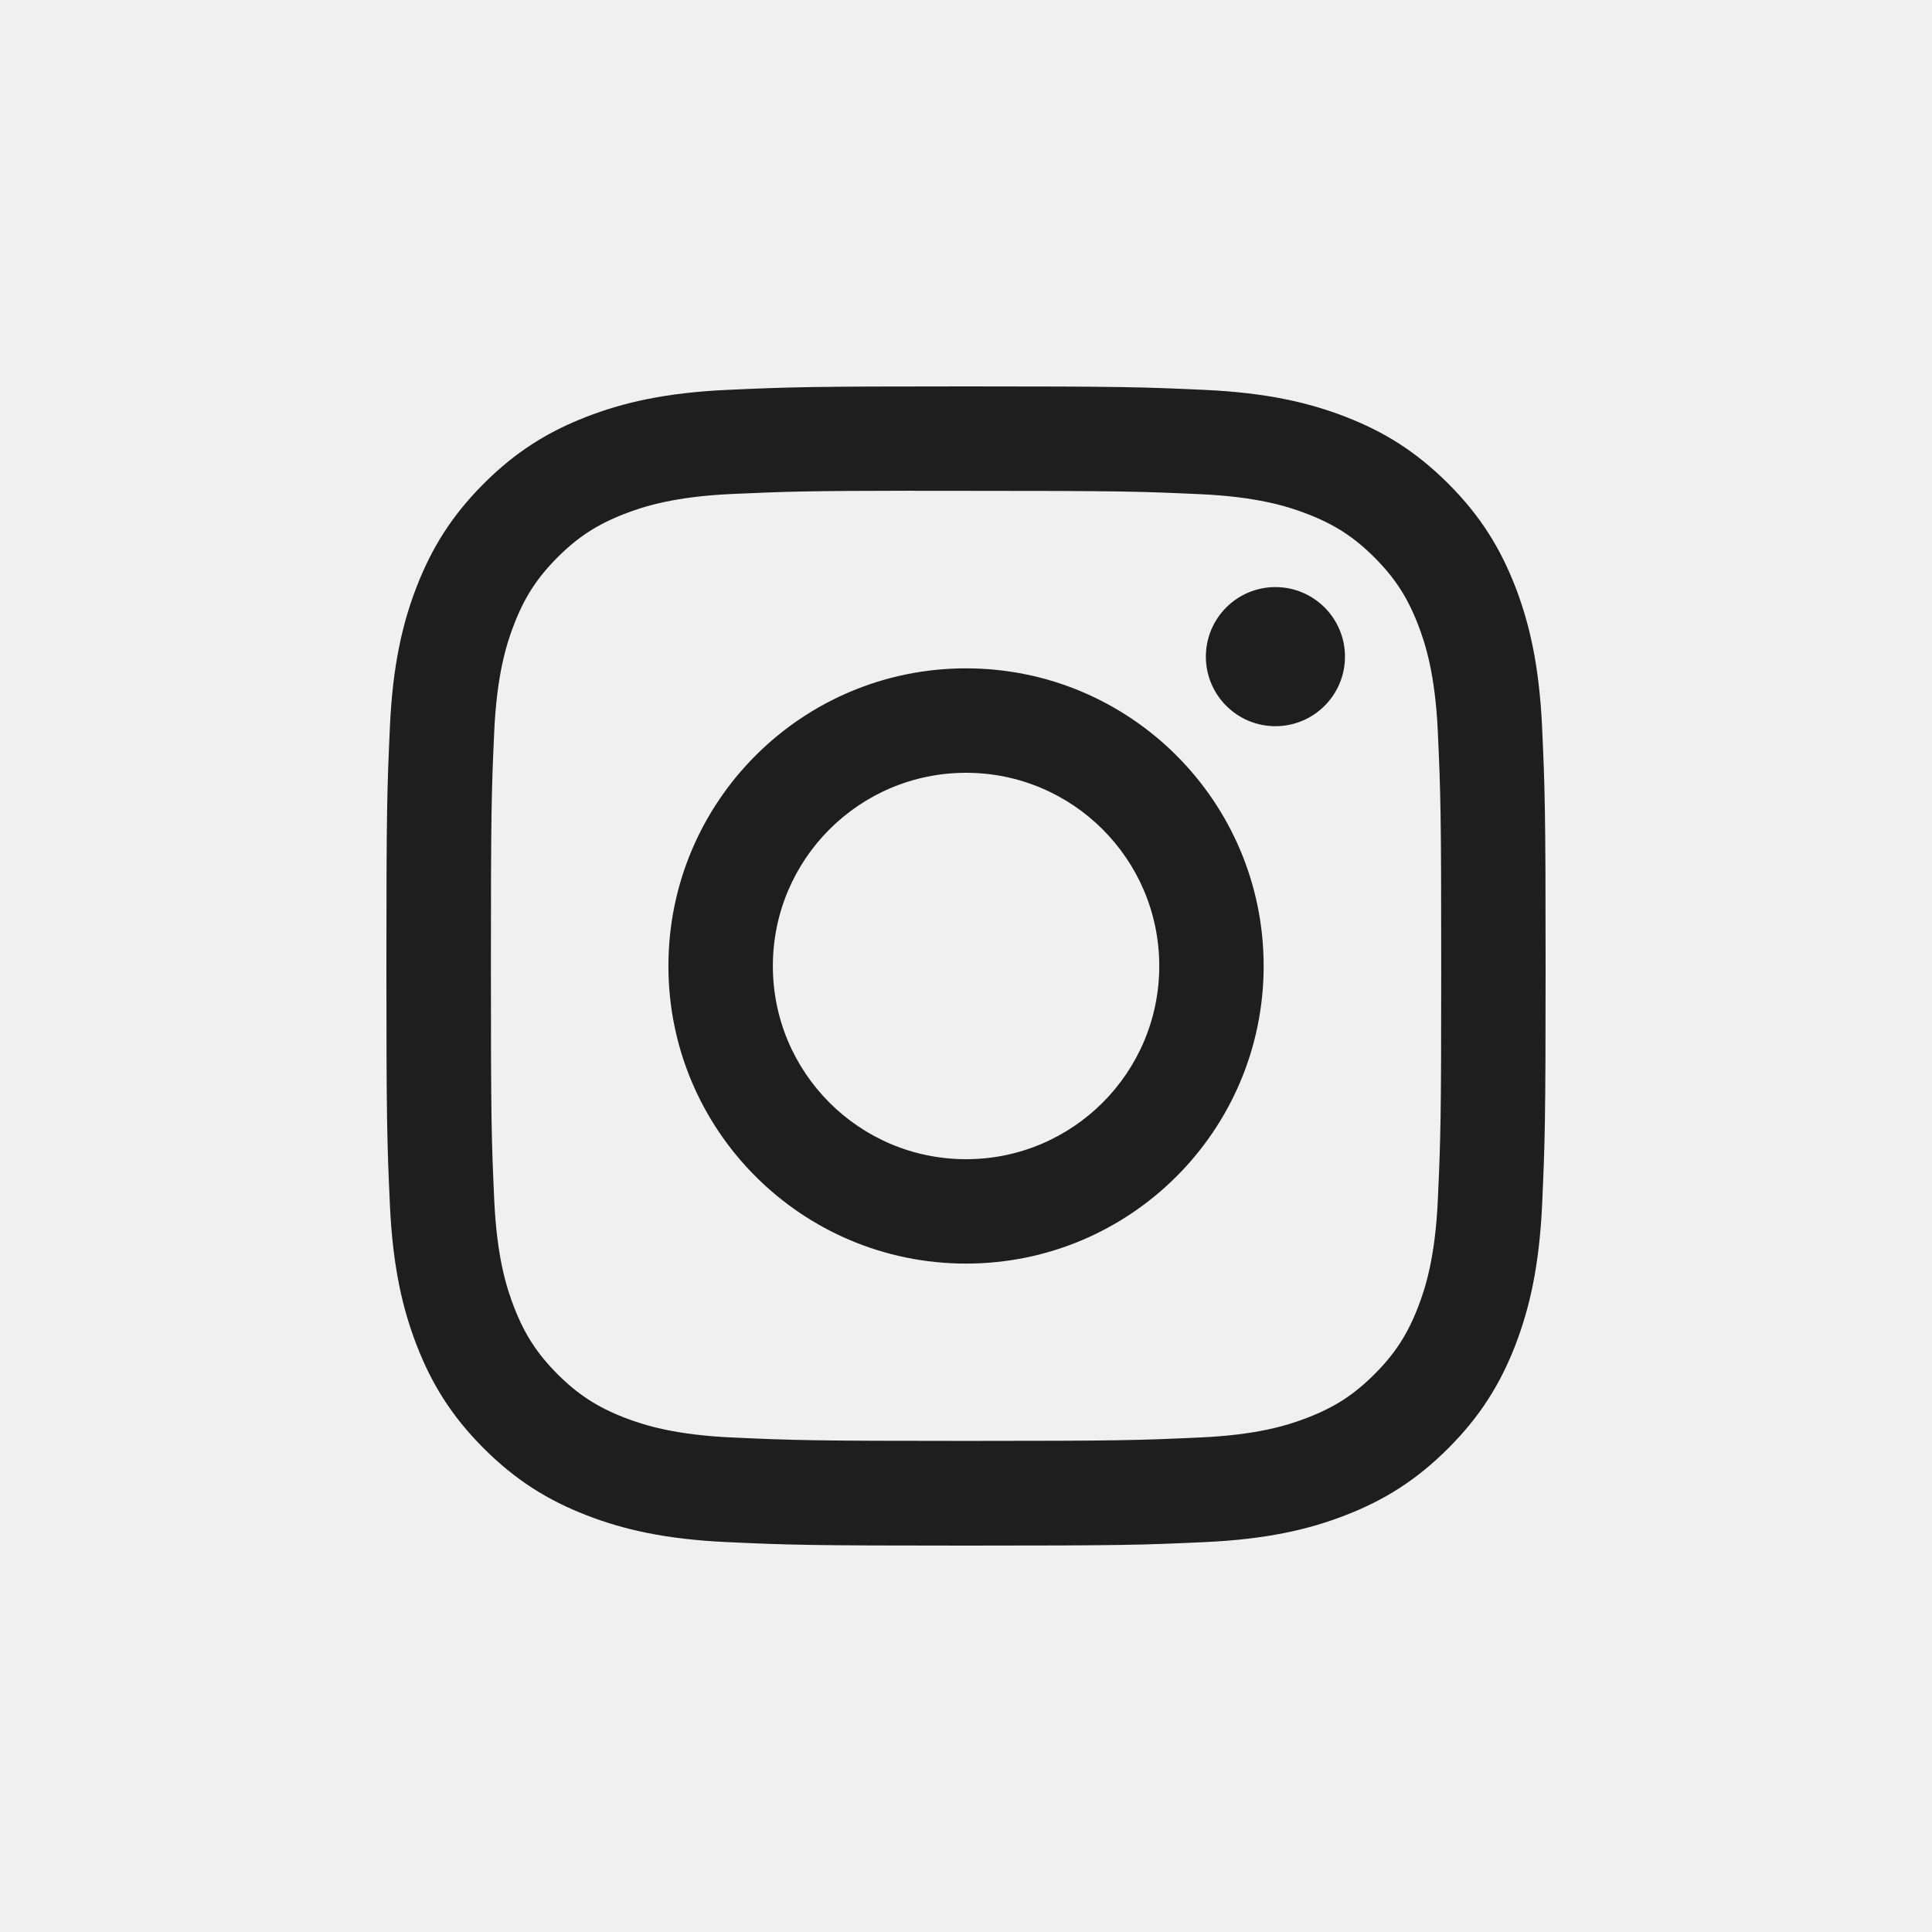
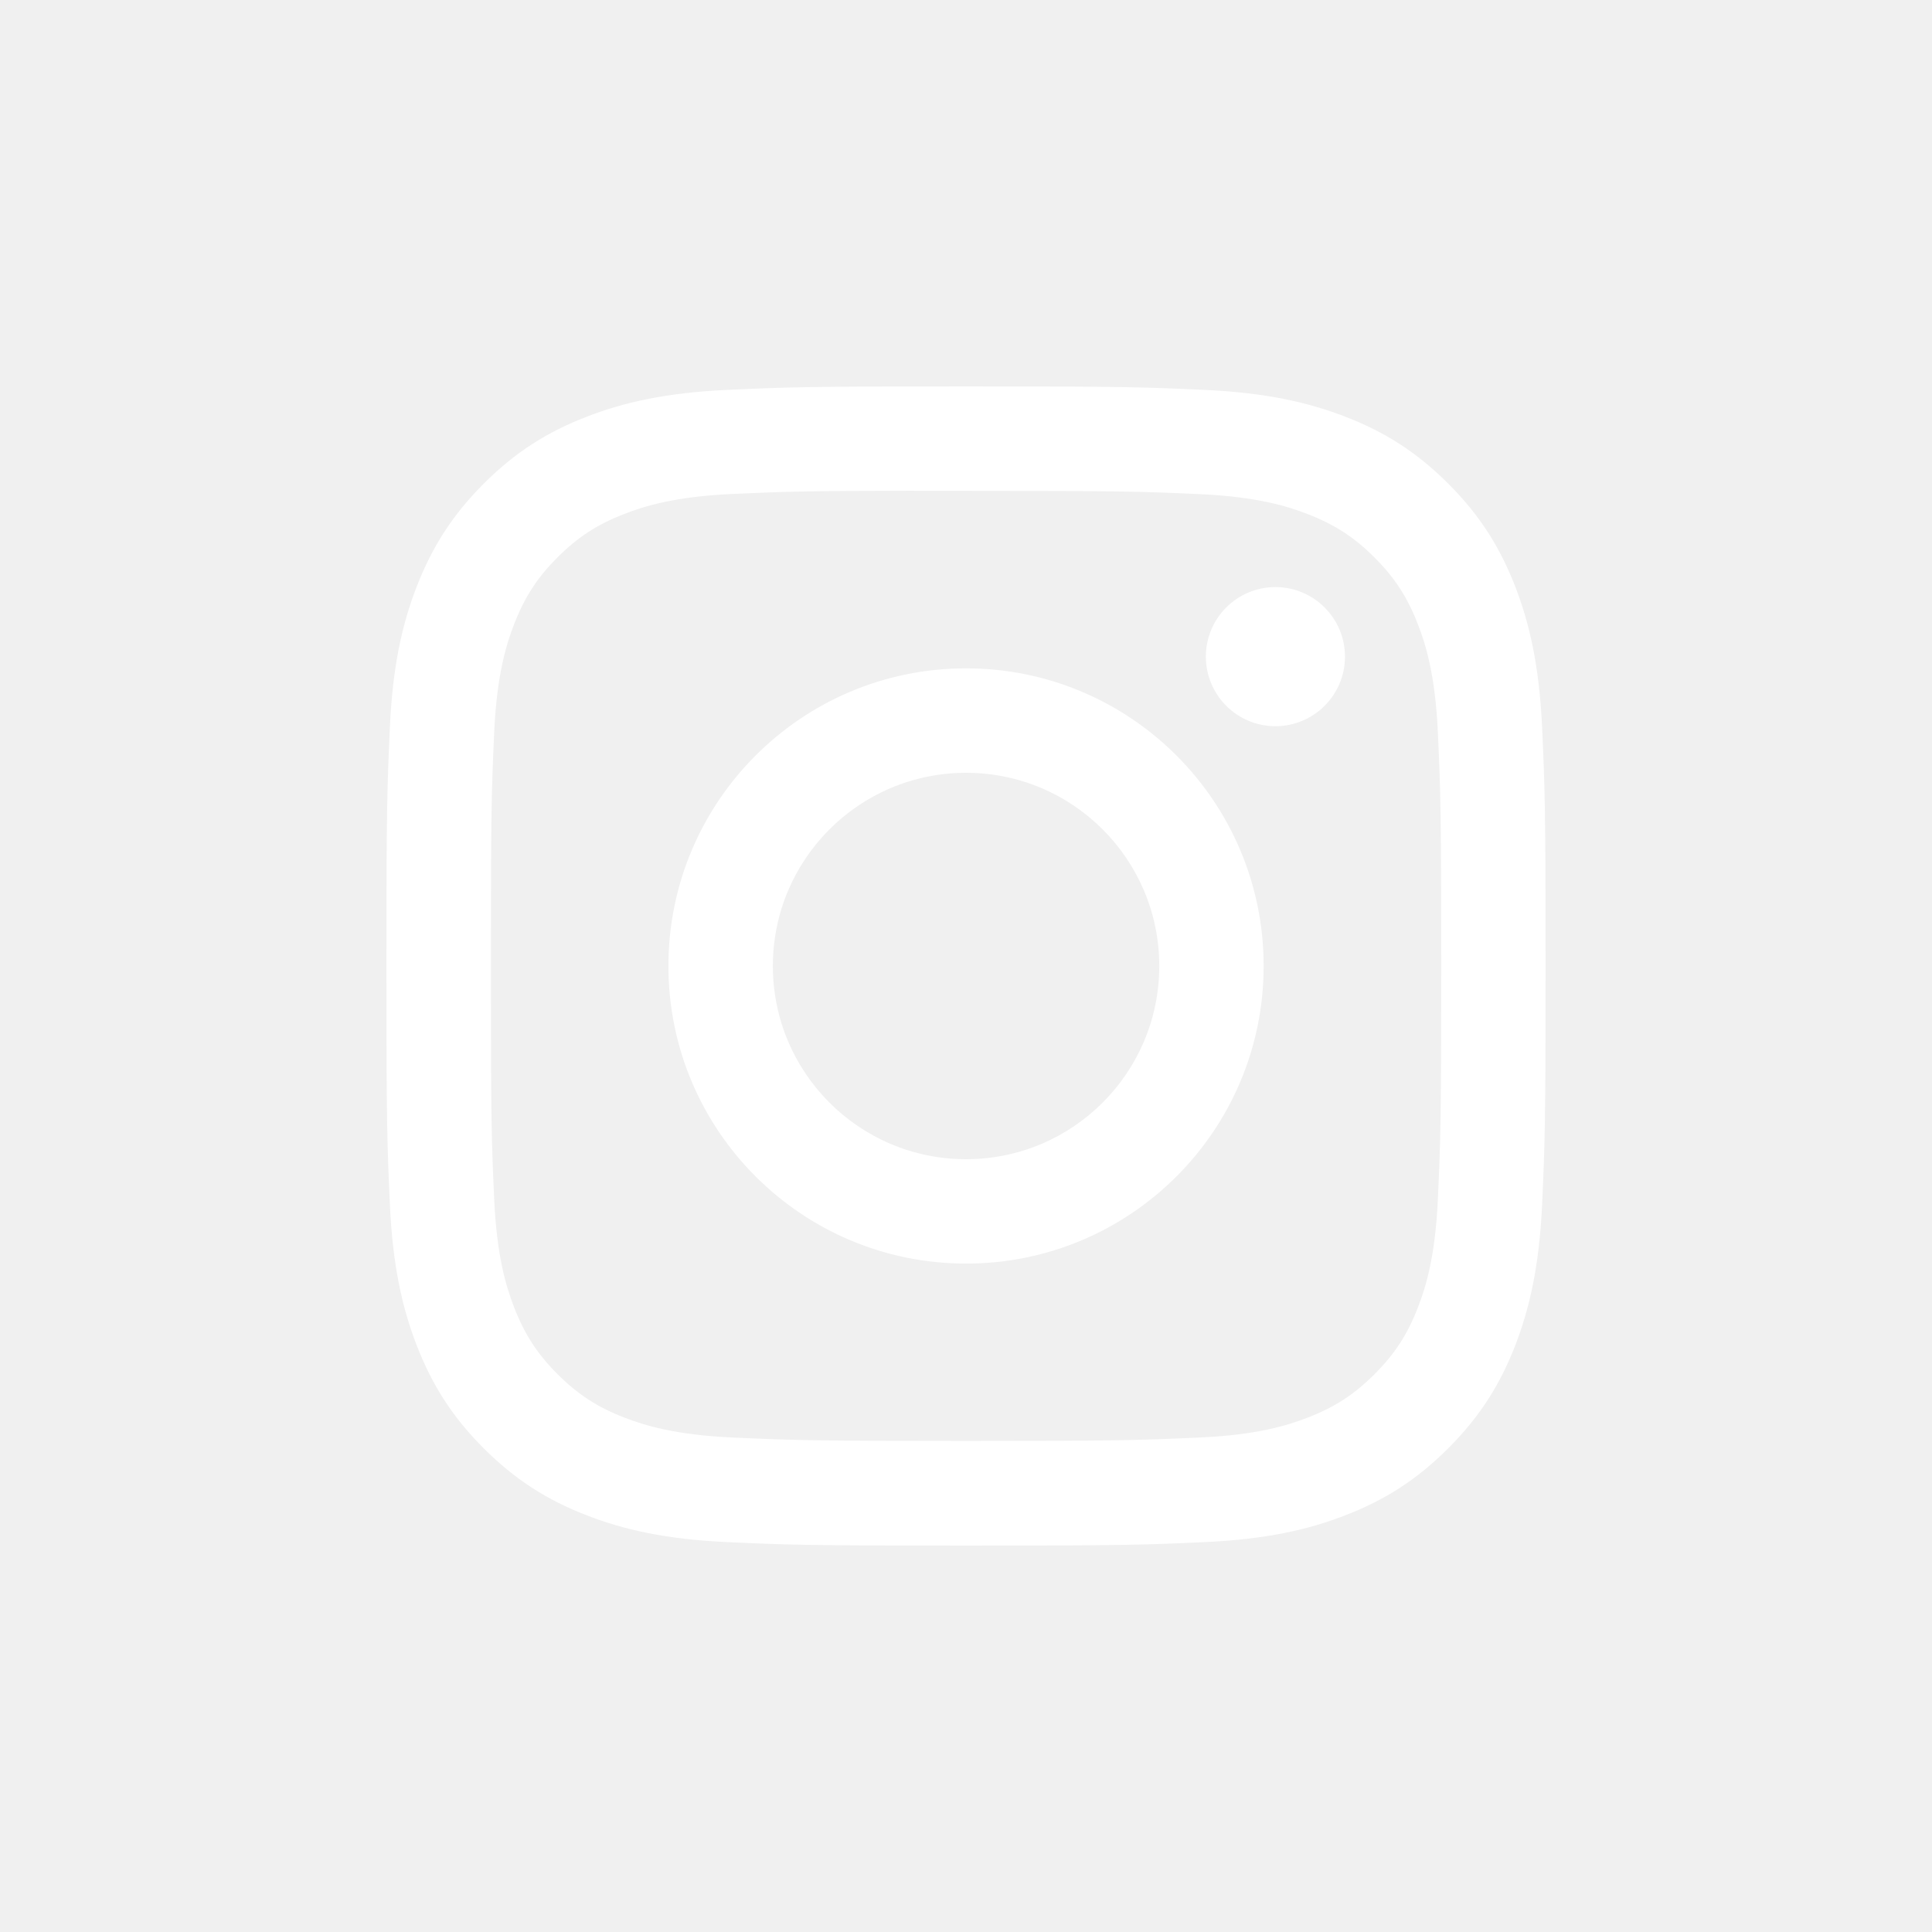
<svg xmlns="http://www.w3.org/2000/svg" width="32" height="32" viewBox="0 0 32 32" fill="none">
-   <path fill-rule="evenodd" clip-rule="evenodd" d="M16.001 6.4C13.394 6.4 13.066 6.411 12.042 6.458C11.02 6.505 10.323 6.667 9.712 6.904C9.081 7.149 8.545 7.477 8.012 8.011C7.478 8.545 7.15 9.08 6.904 9.711C6.666 10.322 6.504 11.02 6.458 12.041C6.412 13.065 6.4 13.393 6.4 16C6.4 18.607 6.412 18.933 6.458 19.957C6.505 20.98 6.667 21.677 6.904 22.288C7.149 22.919 7.477 23.454 8.011 23.988C8.545 24.522 9.08 24.851 9.711 25.096C10.322 25.334 11.02 25.495 12.042 25.542C13.066 25.589 13.393 25.6 16 25.6C18.607 25.6 18.933 25.589 19.957 25.542C20.979 25.495 21.678 25.334 22.288 25.096C22.92 24.851 23.454 24.522 23.988 23.988C24.522 23.454 24.85 22.919 25.096 22.288C25.332 21.677 25.494 20.979 25.542 19.958C25.588 18.934 25.6 18.607 25.6 16C25.6 13.393 25.588 13.066 25.542 12.042C25.494 11.02 25.332 10.322 25.096 9.712C24.85 9.08 24.522 8.545 23.988 8.011C23.454 7.477 22.92 7.149 22.288 6.904C21.676 6.667 20.978 6.505 19.956 6.458C18.932 6.411 18.606 6.4 15.998 6.4H16.001ZM15.14 8.13C15.395 8.13 15.68 8.13 16.001 8.13C18.564 8.13 18.868 8.139 19.88 8.185C20.816 8.228 21.324 8.384 21.662 8.516C22.11 8.69 22.43 8.898 22.766 9.234C23.102 9.57 23.31 9.89 23.484 10.338C23.616 10.676 23.772 11.184 23.815 12.12C23.861 13.132 23.871 13.436 23.871 15.998C23.871 18.56 23.861 18.864 23.815 19.876C23.772 20.812 23.616 21.32 23.484 21.658C23.31 22.106 23.102 22.425 22.766 22.761C22.43 23.097 22.111 23.305 21.662 23.479C21.324 23.611 20.816 23.767 19.88 23.809C18.868 23.855 18.564 23.866 16.001 23.866C13.437 23.866 13.134 23.855 12.121 23.809C11.185 23.766 10.678 23.61 10.339 23.479C9.891 23.305 9.571 23.096 9.235 22.761C8.899 22.424 8.691 22.105 8.517 21.657C8.385 21.319 8.229 20.811 8.186 19.875C8.14 18.863 8.131 18.559 8.131 15.995C8.131 13.432 8.14 13.129 8.186 12.117C8.229 11.181 8.385 10.673 8.517 10.335C8.691 9.887 8.899 9.567 9.235 9.231C9.571 8.895 9.891 8.687 10.339 8.513C10.677 8.381 11.185 8.225 12.121 8.182C13.007 8.142 13.35 8.13 15.14 8.128V8.13ZM21.125 9.724C20.489 9.724 19.973 10.239 19.973 10.876C19.973 11.512 20.489 12.028 21.125 12.028C21.761 12.028 22.277 11.512 22.277 10.876C22.277 10.24 21.761 9.724 21.125 9.724V9.724ZM16.001 11.07C13.278 11.07 11.071 13.277 11.071 16C11.071 18.723 13.278 20.929 16.001 20.929C18.723 20.929 20.93 18.723 20.93 16C20.93 13.277 18.723 11.07 16.001 11.07H16.001ZM16.001 12.8C17.768 12.8 19.201 14.233 19.201 16C19.201 17.767 17.768 19.2 16.001 19.2C14.233 19.2 12.801 17.767 12.801 16C12.801 14.233 14.233 12.8 16.001 12.8Z" fill="#1E1E1E" />
+   <path fill-rule="evenodd" clip-rule="evenodd" d="M16.001 6.4C13.394 6.4 13.066 6.411 12.042 6.458C11.02 6.505 10.323 6.667 9.712 6.904C9.081 7.149 8.545 7.477 8.012 8.011C7.478 8.545 7.15 9.08 6.904 9.711C6.666 10.322 6.504 11.02 6.458 12.041C6.412 13.065 6.4 13.393 6.4 16C6.4 18.607 6.412 18.933 6.458 19.957C6.505 20.98 6.667 21.677 6.904 22.288C7.149 22.919 7.477 23.454 8.011 23.988C8.545 24.522 9.08 24.851 9.711 25.096C10.322 25.334 11.02 25.495 12.042 25.542C13.066 25.589 13.393 25.6 16 25.6C18.607 25.6 18.933 25.589 19.957 25.542C20.979 25.495 21.678 25.334 22.288 25.096C22.92 24.851 23.454 24.522 23.988 23.988C24.522 23.454 24.85 22.919 25.096 22.288C25.332 21.677 25.494 20.979 25.542 19.958C25.588 18.934 25.6 18.607 25.6 16C25.6 13.393 25.588 13.066 25.542 12.042C25.494 11.02 25.332 10.322 25.096 9.712C24.85 9.08 24.522 8.545 23.988 8.011C23.454 7.477 22.92 7.149 22.288 6.904C21.676 6.667 20.978 6.505 19.956 6.458C18.932 6.411 18.606 6.4 15.998 6.4H16.001ZM15.14 8.13C15.395 8.13 15.68 8.13 16.001 8.13C18.564 8.13 18.868 8.139 19.88 8.185C20.816 8.228 21.324 8.384 21.662 8.516C22.11 8.69 22.43 8.898 22.766 9.234C23.102 9.57 23.31 9.89 23.484 10.338C23.616 10.676 23.772 11.184 23.815 12.12C23.861 13.132 23.871 13.436 23.871 15.998C23.871 18.56 23.861 18.864 23.815 19.876C23.772 20.812 23.616 21.32 23.484 21.658C23.31 22.106 23.102 22.425 22.766 22.761C22.43 23.097 22.111 23.305 21.662 23.479C21.324 23.611 20.816 23.767 19.88 23.809C18.868 23.855 18.564 23.866 16.001 23.866C13.437 23.866 13.134 23.855 12.121 23.809C11.185 23.766 10.678 23.61 10.339 23.479C9.891 23.305 9.571 23.096 9.235 22.761C8.899 22.424 8.691 22.105 8.517 21.657C8.385 21.319 8.229 20.811 8.186 19.875C8.14 18.863 8.131 18.559 8.131 15.995C8.131 13.432 8.14 13.129 8.186 12.117C8.229 11.181 8.385 10.673 8.517 10.335C8.691 9.887 8.899 9.567 9.235 9.231C9.571 8.895 9.891 8.687 10.339 8.513C10.677 8.381 11.185 8.225 12.121 8.182C13.007 8.142 13.35 8.13 15.14 8.128V8.13ZM21.125 9.724C20.489 9.724 19.973 10.239 19.973 10.876C19.973 11.512 20.489 12.028 21.125 12.028C21.761 12.028 22.277 11.512 22.277 10.876C22.277 10.24 21.761 9.724 21.125 9.724V9.724ZM16.001 11.07C13.278 11.07 11.071 13.277 11.071 16C11.071 18.723 13.278 20.929 16.001 20.929C18.723 20.929 20.93 18.723 20.93 16C20.93 13.277 18.723 11.07 16.001 11.07H16.001ZM16.001 12.8C17.768 12.8 19.201 14.233 19.201 16C19.201 17.767 17.768 19.2 16.001 19.2C14.233 19.2 12.801 17.767 12.801 16C12.801 14.233 14.233 12.8 16.001 12.8Z" fill="#ffffff" />
</svg>
